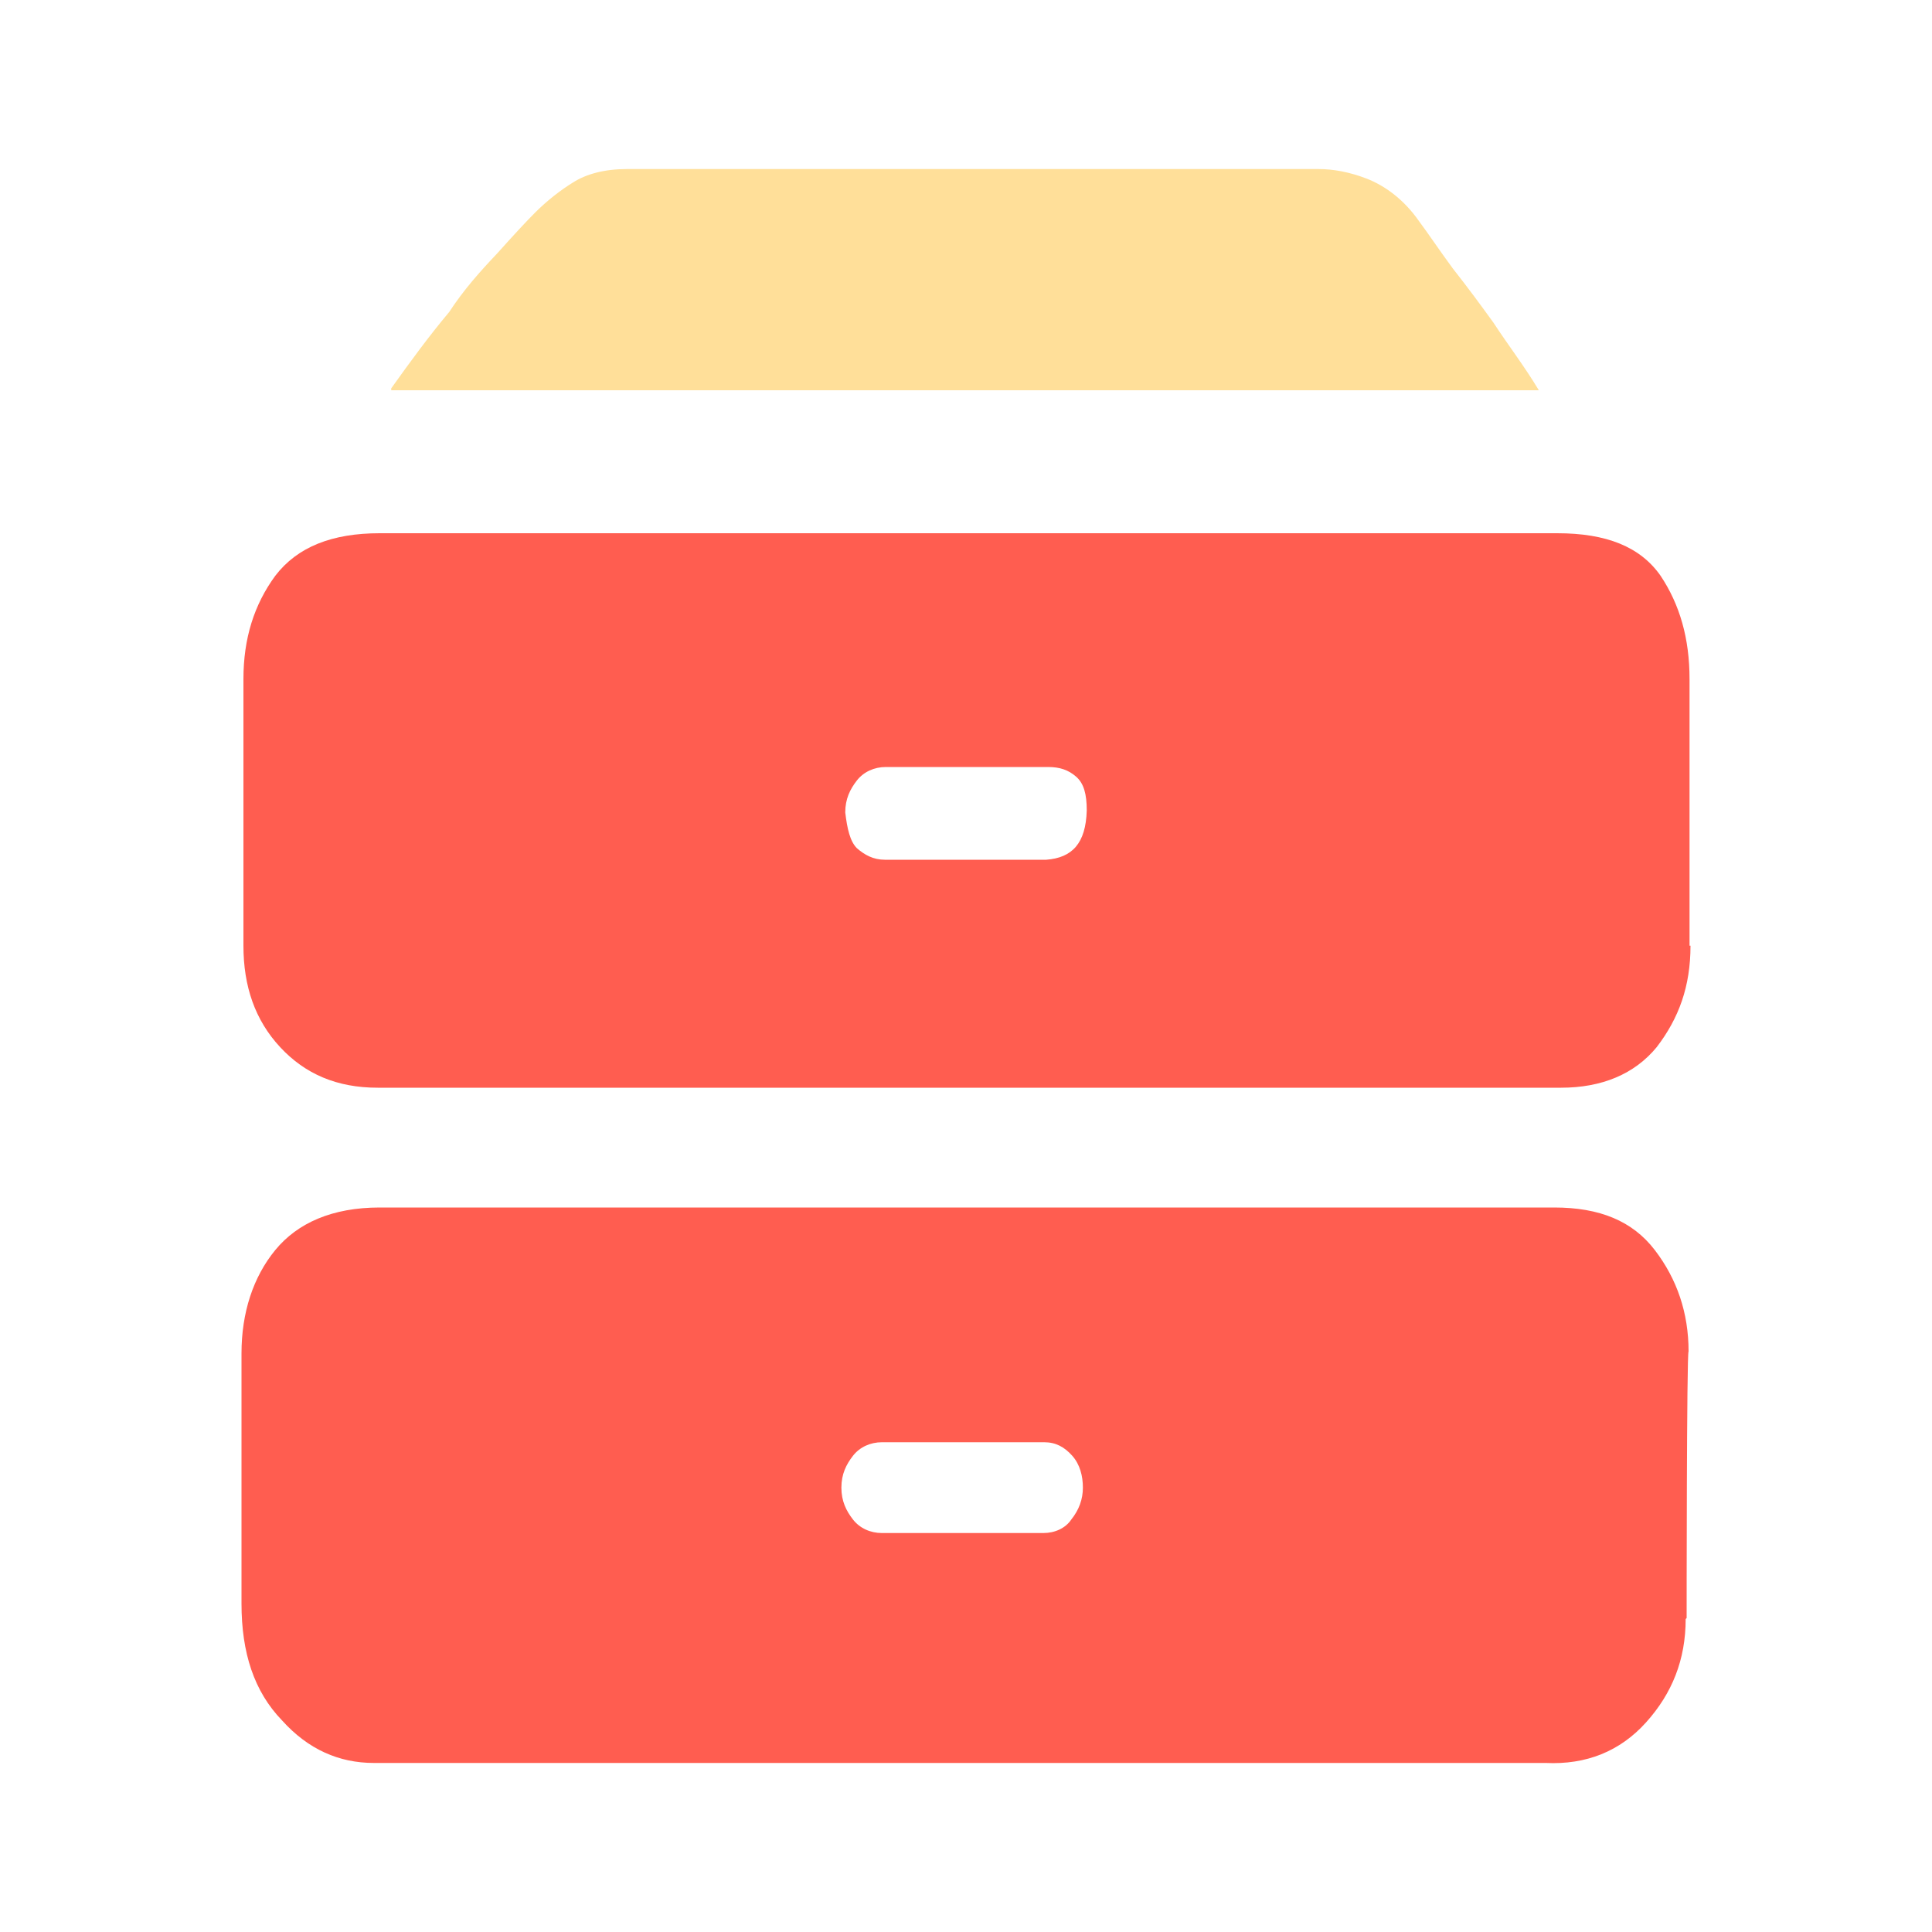
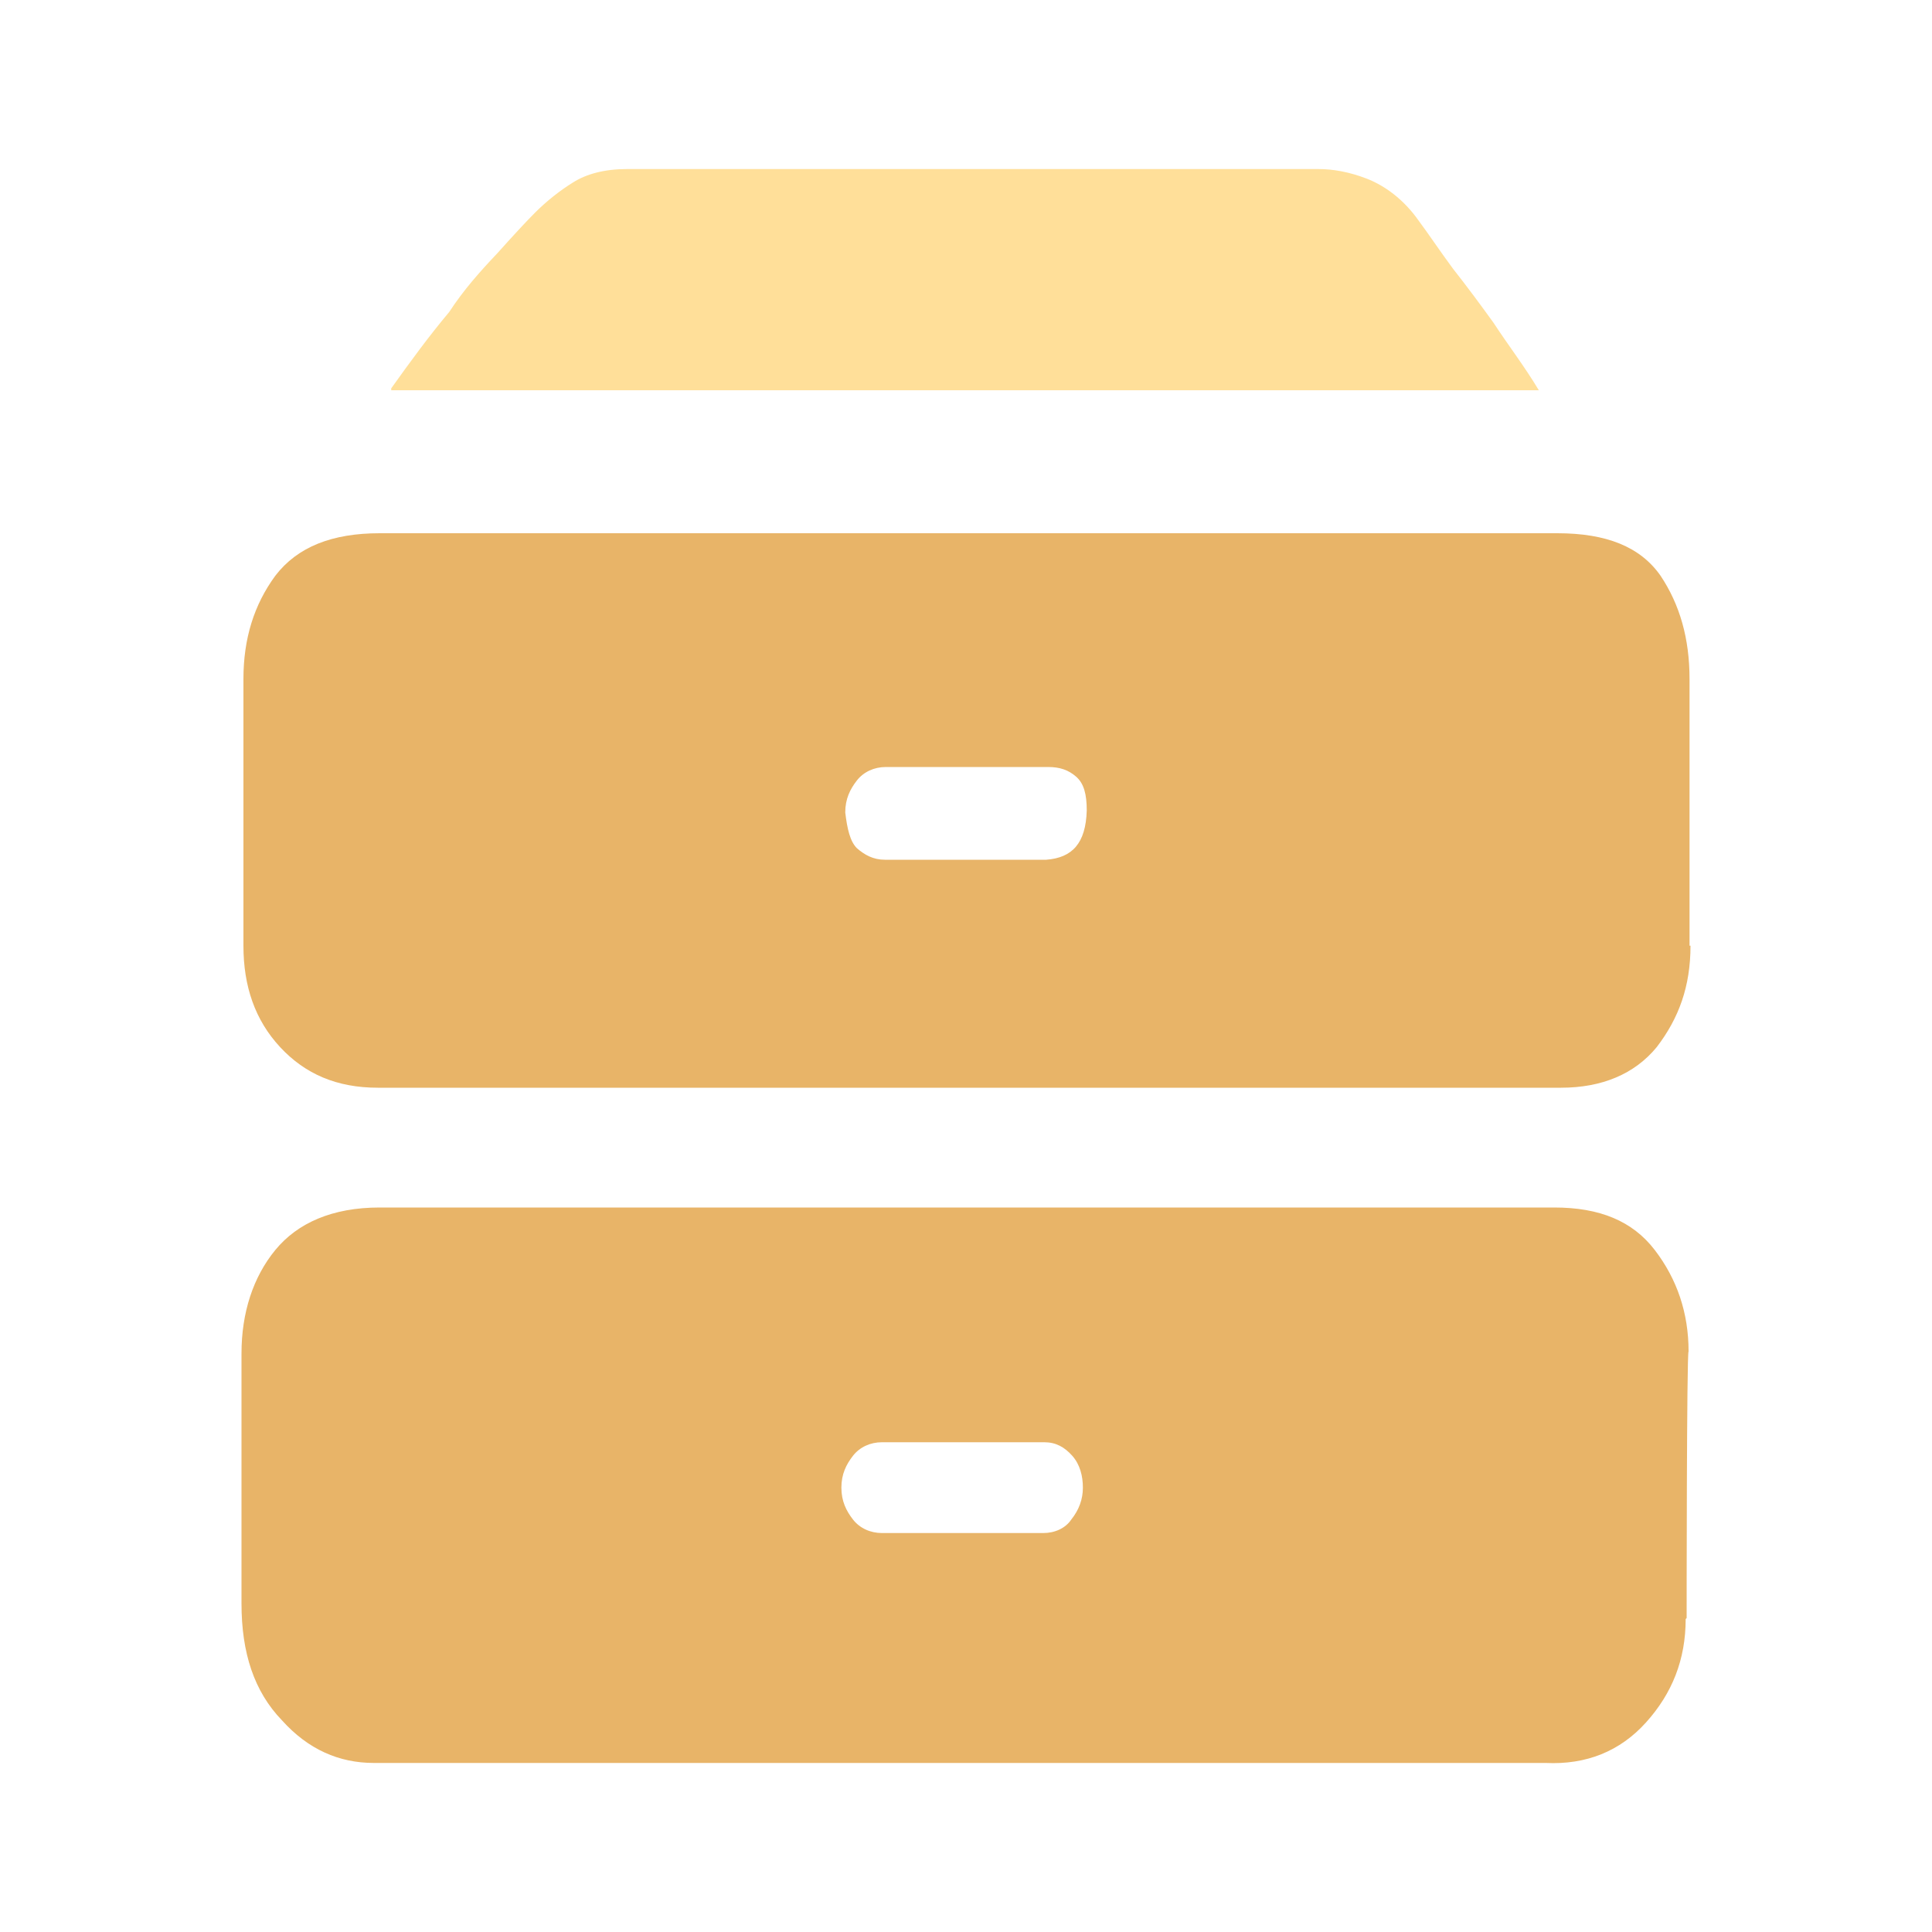
<svg xmlns="http://www.w3.org/2000/svg" id="_图层_1" data-name="图层 1" version="1.1" viewBox="0 0 200 200">
  <defs>
    <style>
      .cls-1 {
-         fill: #FF5D50;
+         fill: #E8B468;
        stroke-width: 0px;
      }
      .cls-2 {
        fill: #FFDF99;
        stroke-width: 0px;
      }
    </style>
  </defs>
  <path class="cls-2" d="M40.5,40.2c2-2.8,3.9-5.4,6-7.9,1.5-2.3,3.2-4.2,5-6.1,1.7-1.9,3-3.3,3.9-4.2,1.2-1.2,2.6-2.3,3.9-3.1,1.4-.9,3.3-1.4,5.6-1.4h71.6c1.5,0,3.2.3,5,1s3.8,2.1,5.4,4.4c.9,1.2,2.1,3,3.5,4.9,1.5,1.9,2.9,3.8,4.2,5.6,1.5,2.3,3.2,4.5,4.7,7H40.5v-.2Z" />
  <path class="cls-1" d="M175,97.9c0,4.2-1.2,7.5-3.5,10.5-2.3,2.8-5.7,4.2-9.9,4.2H39.1c-4.2,0-7.5-1.4-10.1-4.2-2.6-2.8-3.8-6.3-3.8-10.5v-27.6c0-4.2,1.1-7.7,3.3-10.7,2.3-3,5.9-4.4,10.8-4.4h121.9c5.1,0,8.6,1.4,10.7,4.4,2,3,3,6.5,3,10.7,0,0,0,27.6,0,27.6ZM112.5,83.9c0-1.7-.3-2.8-1.1-3.5s-1.7-1-2.9-1h-16.8c-1.2,0-2.3.5-3,1.4s-1.2,1.9-1.2,3.3c.2,1.7.5,3,1.2,3.7.8.7,1.7,1.2,2.9,1.2h16.7c2.7-.2,4.1-1.7,4.2-5.1ZM174.5,167.6c0,4.2-1.4,7.7-4.1,10.7-2.7,3-6.2,4.4-10.4,4.2H38.7c-3.6,0-6.8-1.4-9.5-4.4-2.9-3-4.2-7-4.2-12.1v-25.9c0-4.2,1.2-7.9,3.5-10.7s5.9-4.4,10.8-4.4h121.6c4.7,0,8.1,1.4,10.4,4.4s3.5,6.5,3.5,10.5c-.2,0-.2,27.6-.2,27.6ZM112.1,154c0-1.2-.3-2.4-1.1-3.3s-1.7-1.4-2.9-1.4h-16.8c-1.2,0-2.3.5-3,1.4s-1.2,1.9-1.2,3.3.5,2.4,1.2,3.3,1.8,1.4,3,1.4h16.7c1.2,0,2.3-.5,2.9-1.4.8-1,1.2-2.1,1.2-3.3Z" />
</svg>
